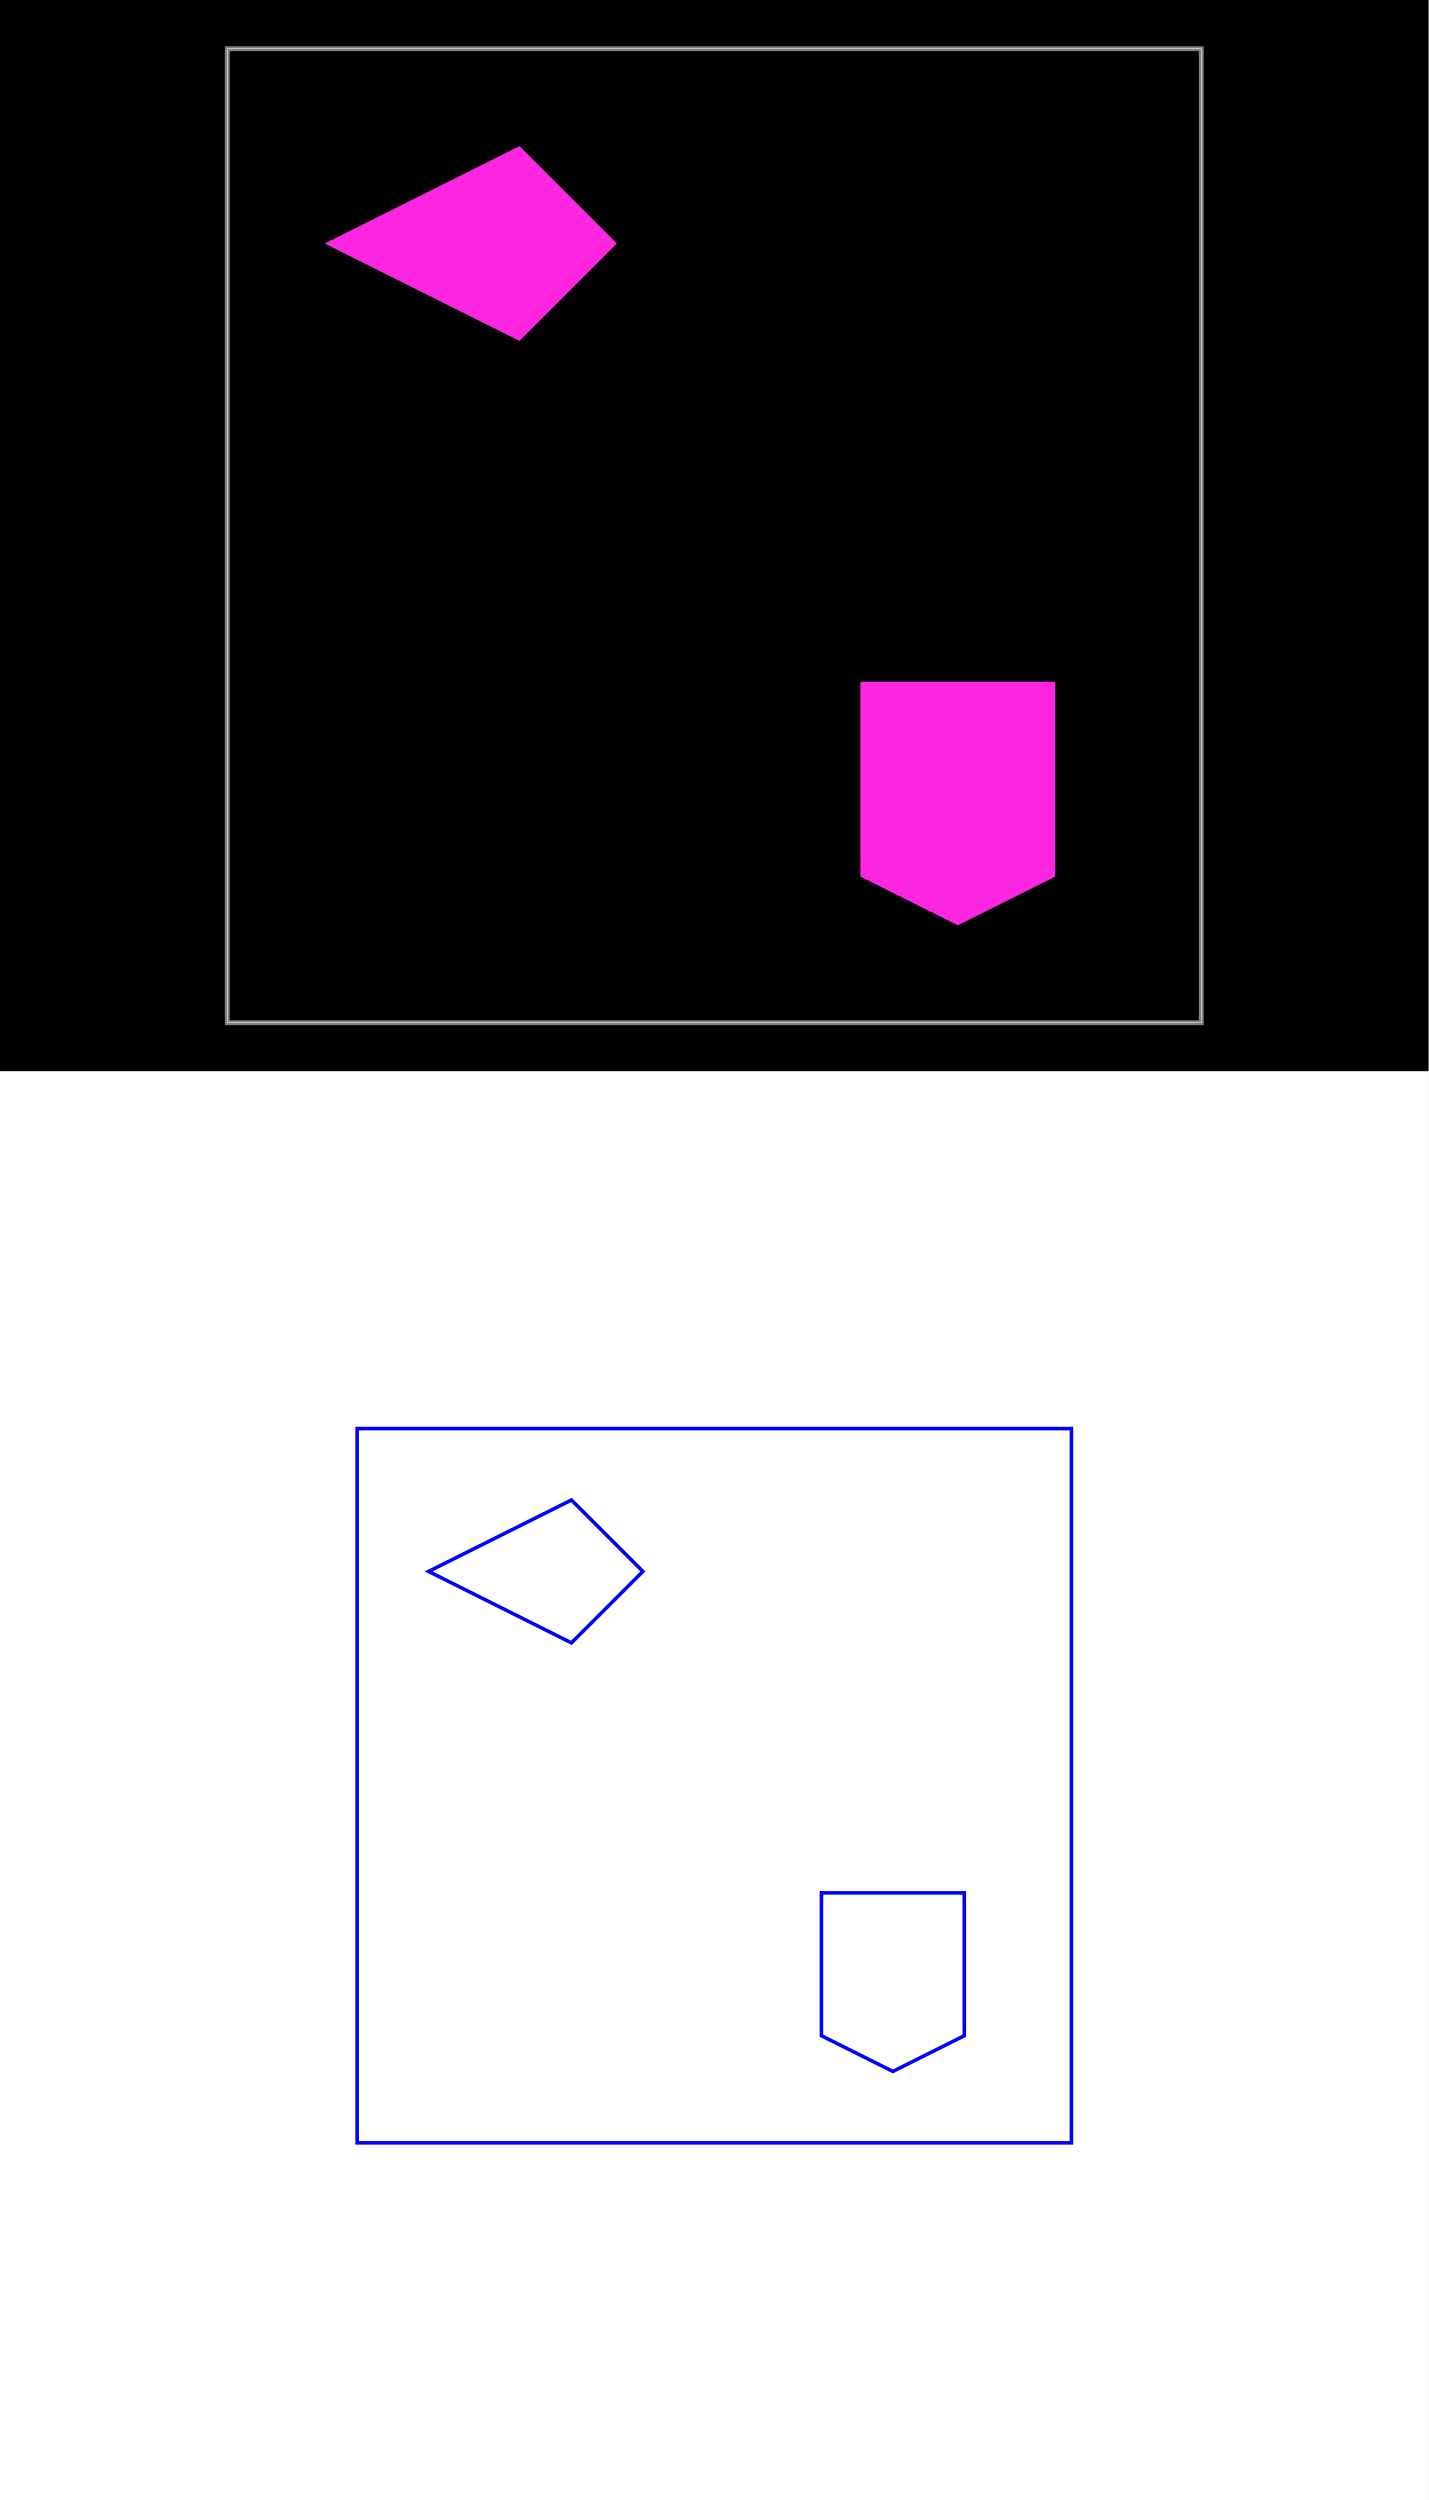
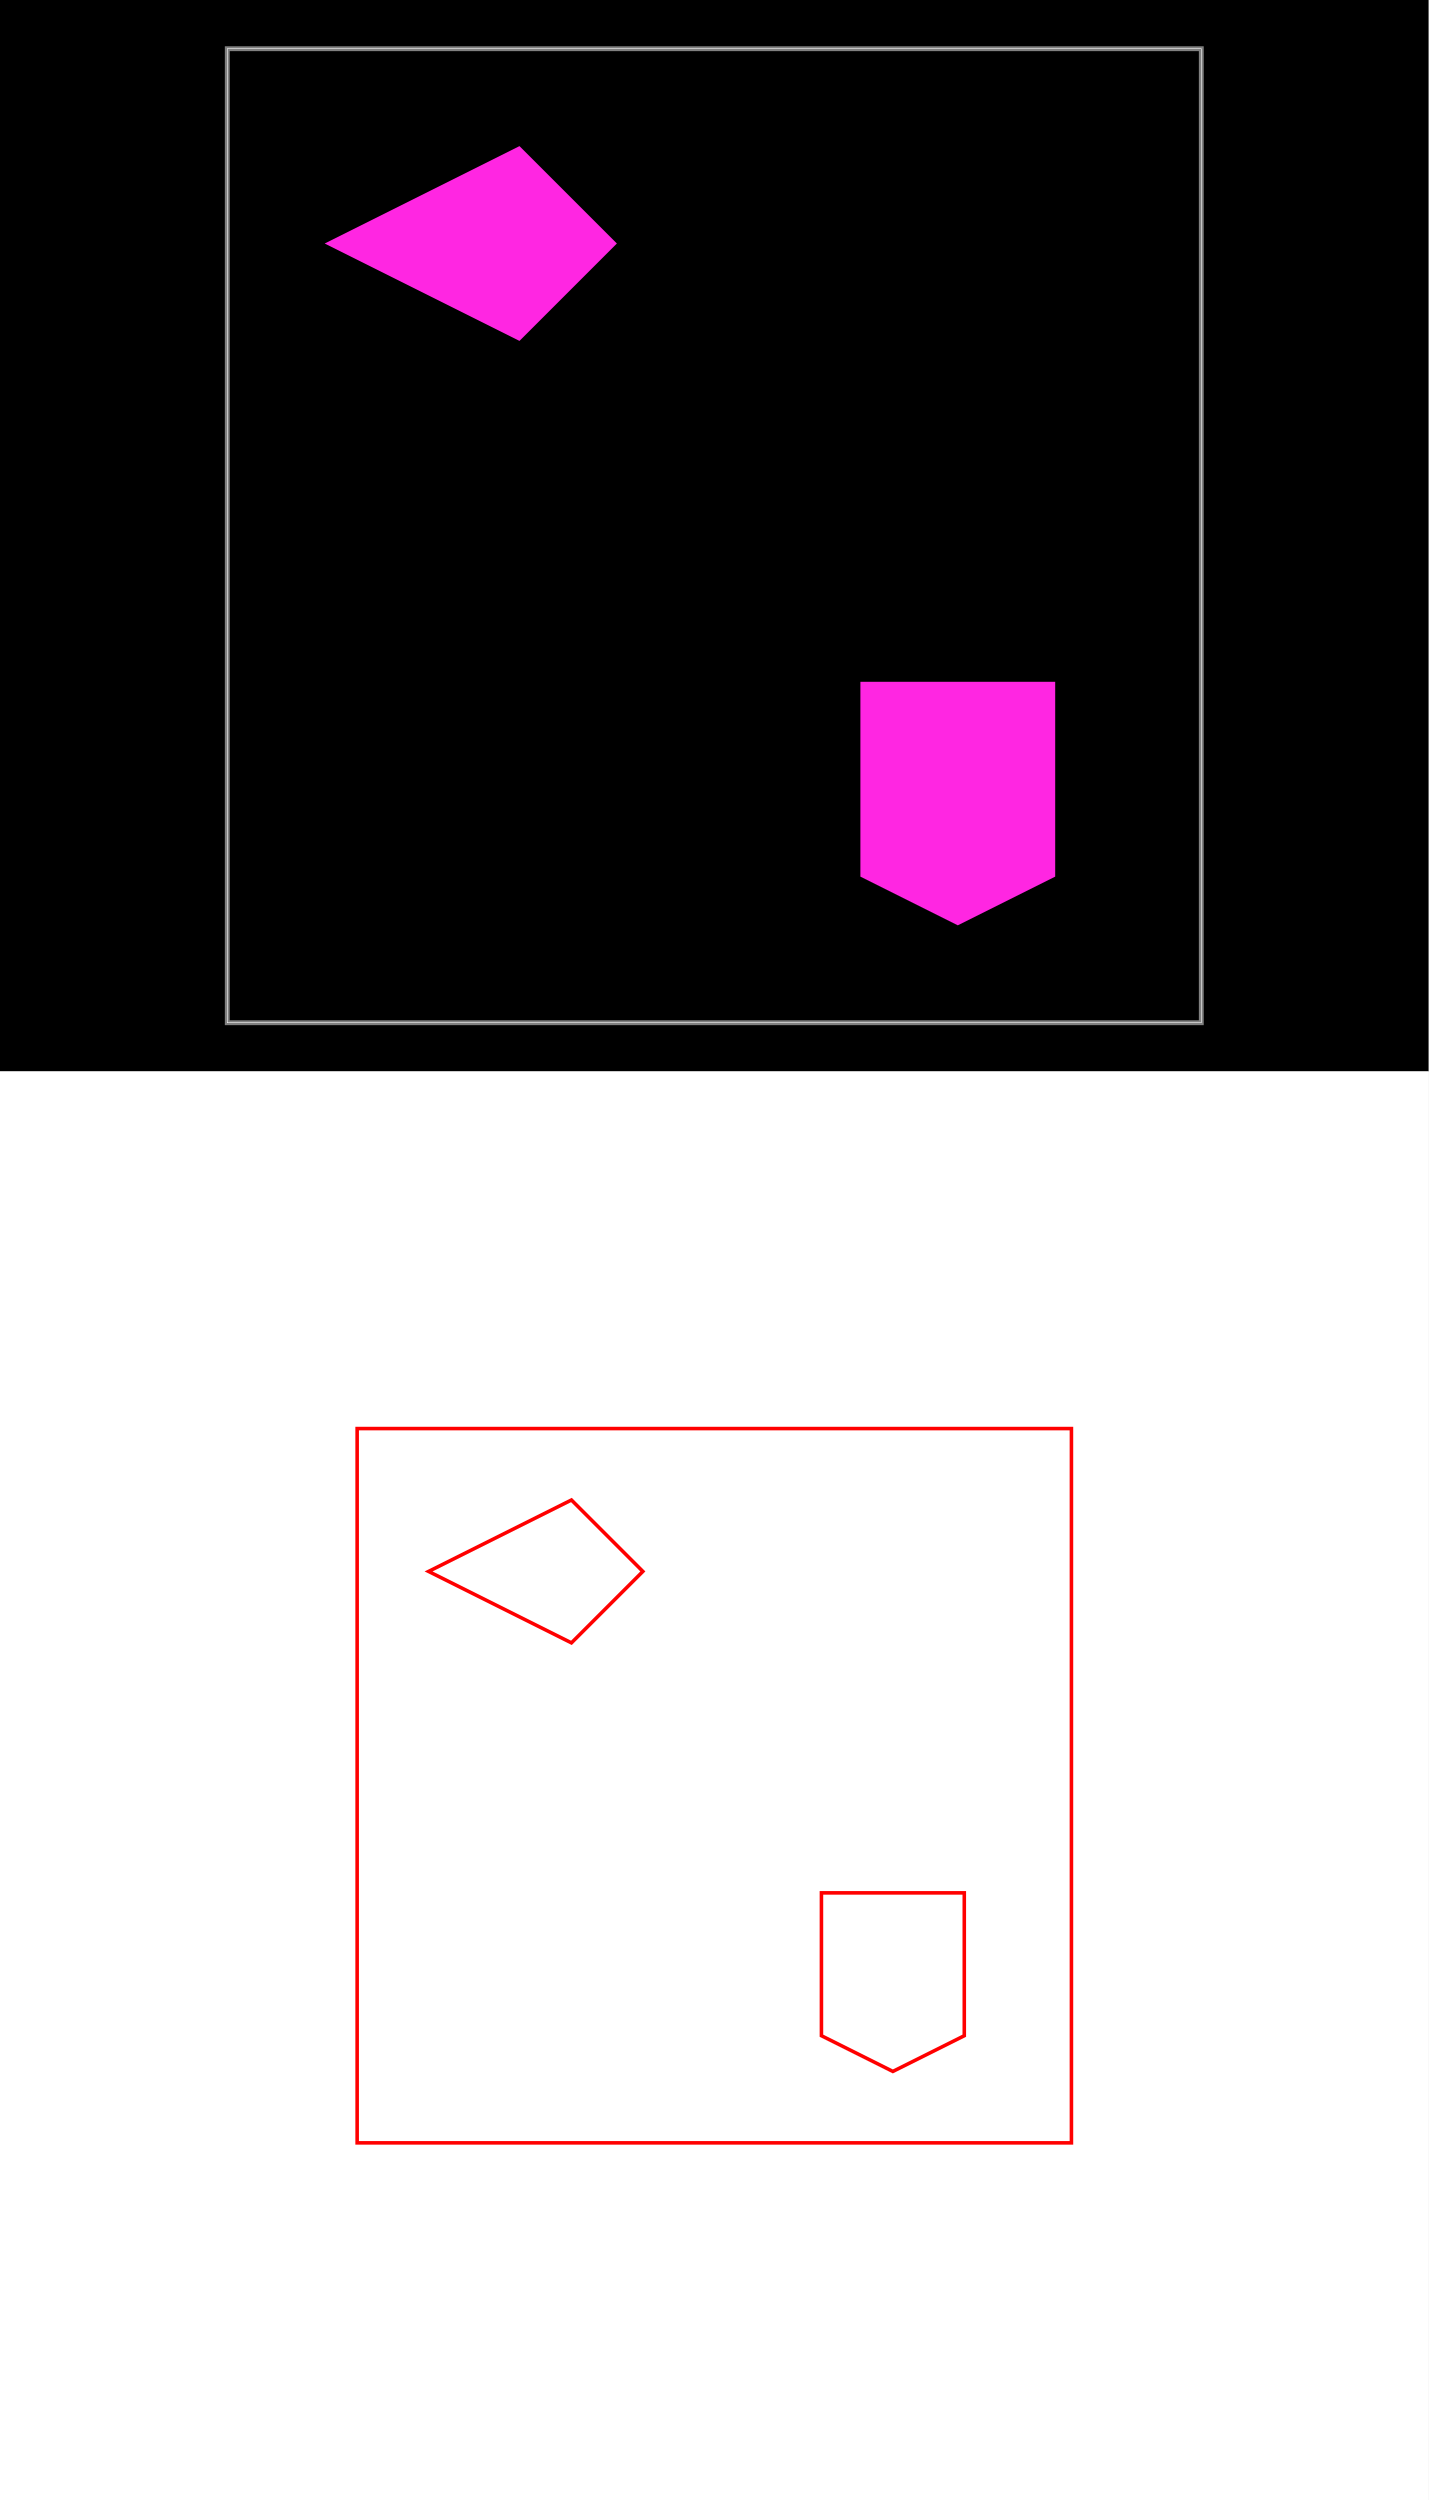
<svg xmlns="http://www.w3.org/2000/svg" width="800" height="1400" viewBox="0 0 800 1400">
  <g transform="translate(0, 0)">
    <style />
    <rect class="boundary" x="0" y="0" fill="#000" width="800" height="600" data-type="pcb_background" data-pcb-layer="global" />
    <rect class="pcb-boundary" fill="none" stroke="#fff" stroke-width="0.3" x="127.273" y="27.273" width="545.455" height="545.455" data-type="pcb_boundary" data-pcb-layer="global" />
    <path class="pcb-board" d="M 127.273 572.727 L 672.727 572.727 L 672.727 27.273 L 127.273 27.273 Z" fill="none" stroke="rgba(255, 255, 255, 0.5)" stroke-width="2.727" data-type="pcb_board" data-pcb-layer="board" />
    <polygon class="pcb-cutout pcb-cutout-polygon" points="181.818,136.364 290.909,81.818 345.455,136.364 290.909,190.909" fill="#FF26E2" data-type="pcb_cutout" data-pcb-layer="drill" />
    <polygon class="pcb-cutout pcb-cutout-polygon" points="481.818,381.818 590.909,381.818 590.909,490.909 536.364,518.182 481.818,490.909" fill="#FF26E2" data-type="pcb_cutout" data-pcb-layer="drill" />
  </g>
  <g transform="translate(0, 600) scale(20, 20) translate(19.9, 19.9)">
    <rect x="-19.9" y="-19.9" width="40" height="40" fill="white" />
    <g transform="matrix(1 0 0 -1 0 0.2)">
      <g transform="matrix(1,0,0,1,0,0)">
-         <path d="M -9.9 -9.9 L 10.1 -9.9 L 10.1 10.1 L -9.9 10.1 L -9.9 -9.9 L -9.9 -9.9 Z" fill="none" stroke="#0000FF" stroke-width="0.1" />
+         <path d="M -9.9 -9.9 L 10.1 -9.9 L 10.1 10.1 L -9.9 10.1 L -9.9 -9.9 L -9.9 -9.9 Z" fill="none" stroke="#FF0000" stroke-width="0.1" />
      </g>
      <g transform="matrix(1,0,0,1,0,0)">
-         <path d="M -7.9 6.1 L -3.9 8.1 L -1.9 6.1 L -3.9 4.1 L -7.9 6.1 L -7.9 6.1 Z" fill="none" stroke="#0000FF" stroke-width="0.1" />
+         <path d="M -7.9 6.1 L -3.9 8.1 L -1.9 6.1 L -3.9 4.1 L -7.9 6.1 L -7.9 6.1 Z" fill="none" stroke="#FF0000" stroke-width="0.1" />
      </g>
      <g transform="matrix(1,0,0,1,0,0)">
-         <path d="M 3.1 -2.9 L 7.1 -2.9 L 7.1 -6.9 L 5.1 -7.9 L 3.1 -6.9 L 3.1 -2.9 L 3.1 -2.9 Z" fill="none" stroke="#0000FF" stroke-width="0.1" />
+         <path d="M 3.1 -2.9 L 7.1 -2.9 L 7.1 -6.9 L 5.1 -7.9 L 3.1 -6.9 L 3.1 -2.9 L 3.1 -2.9 Z" fill="none" stroke="#FF0000" stroke-width="0.1" />
      </g>
    </g>
  </g>
</svg>
